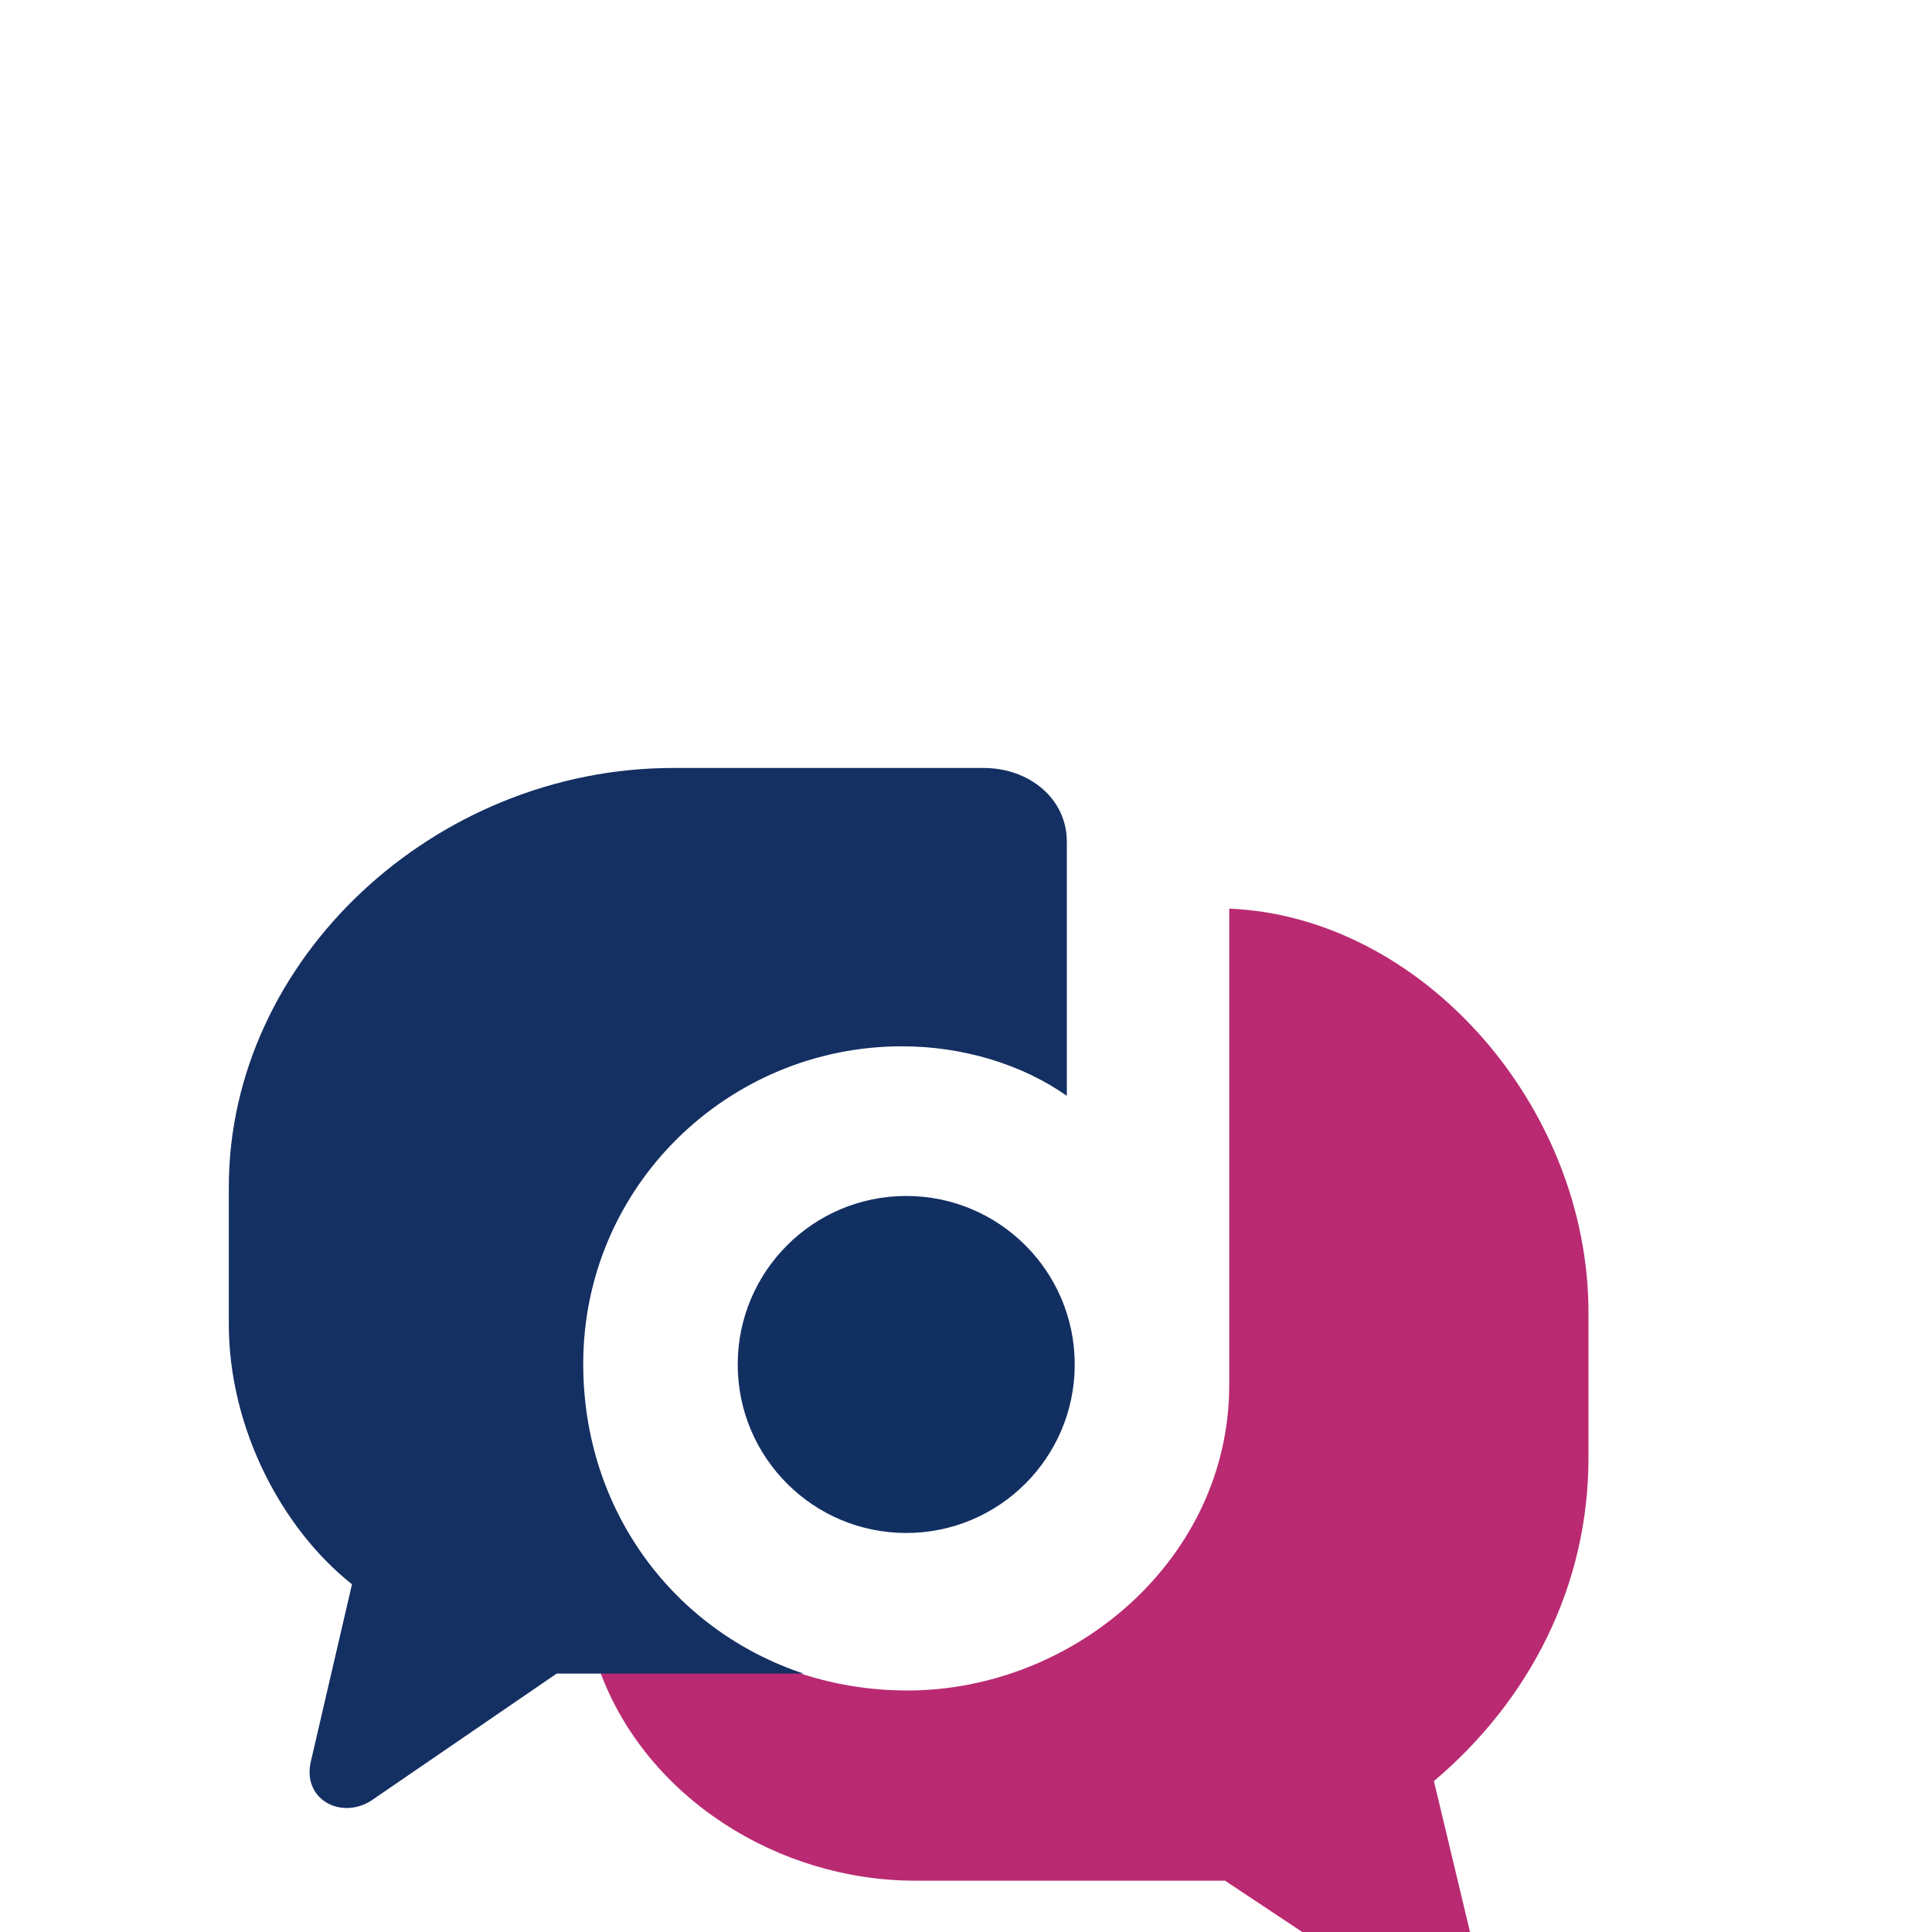
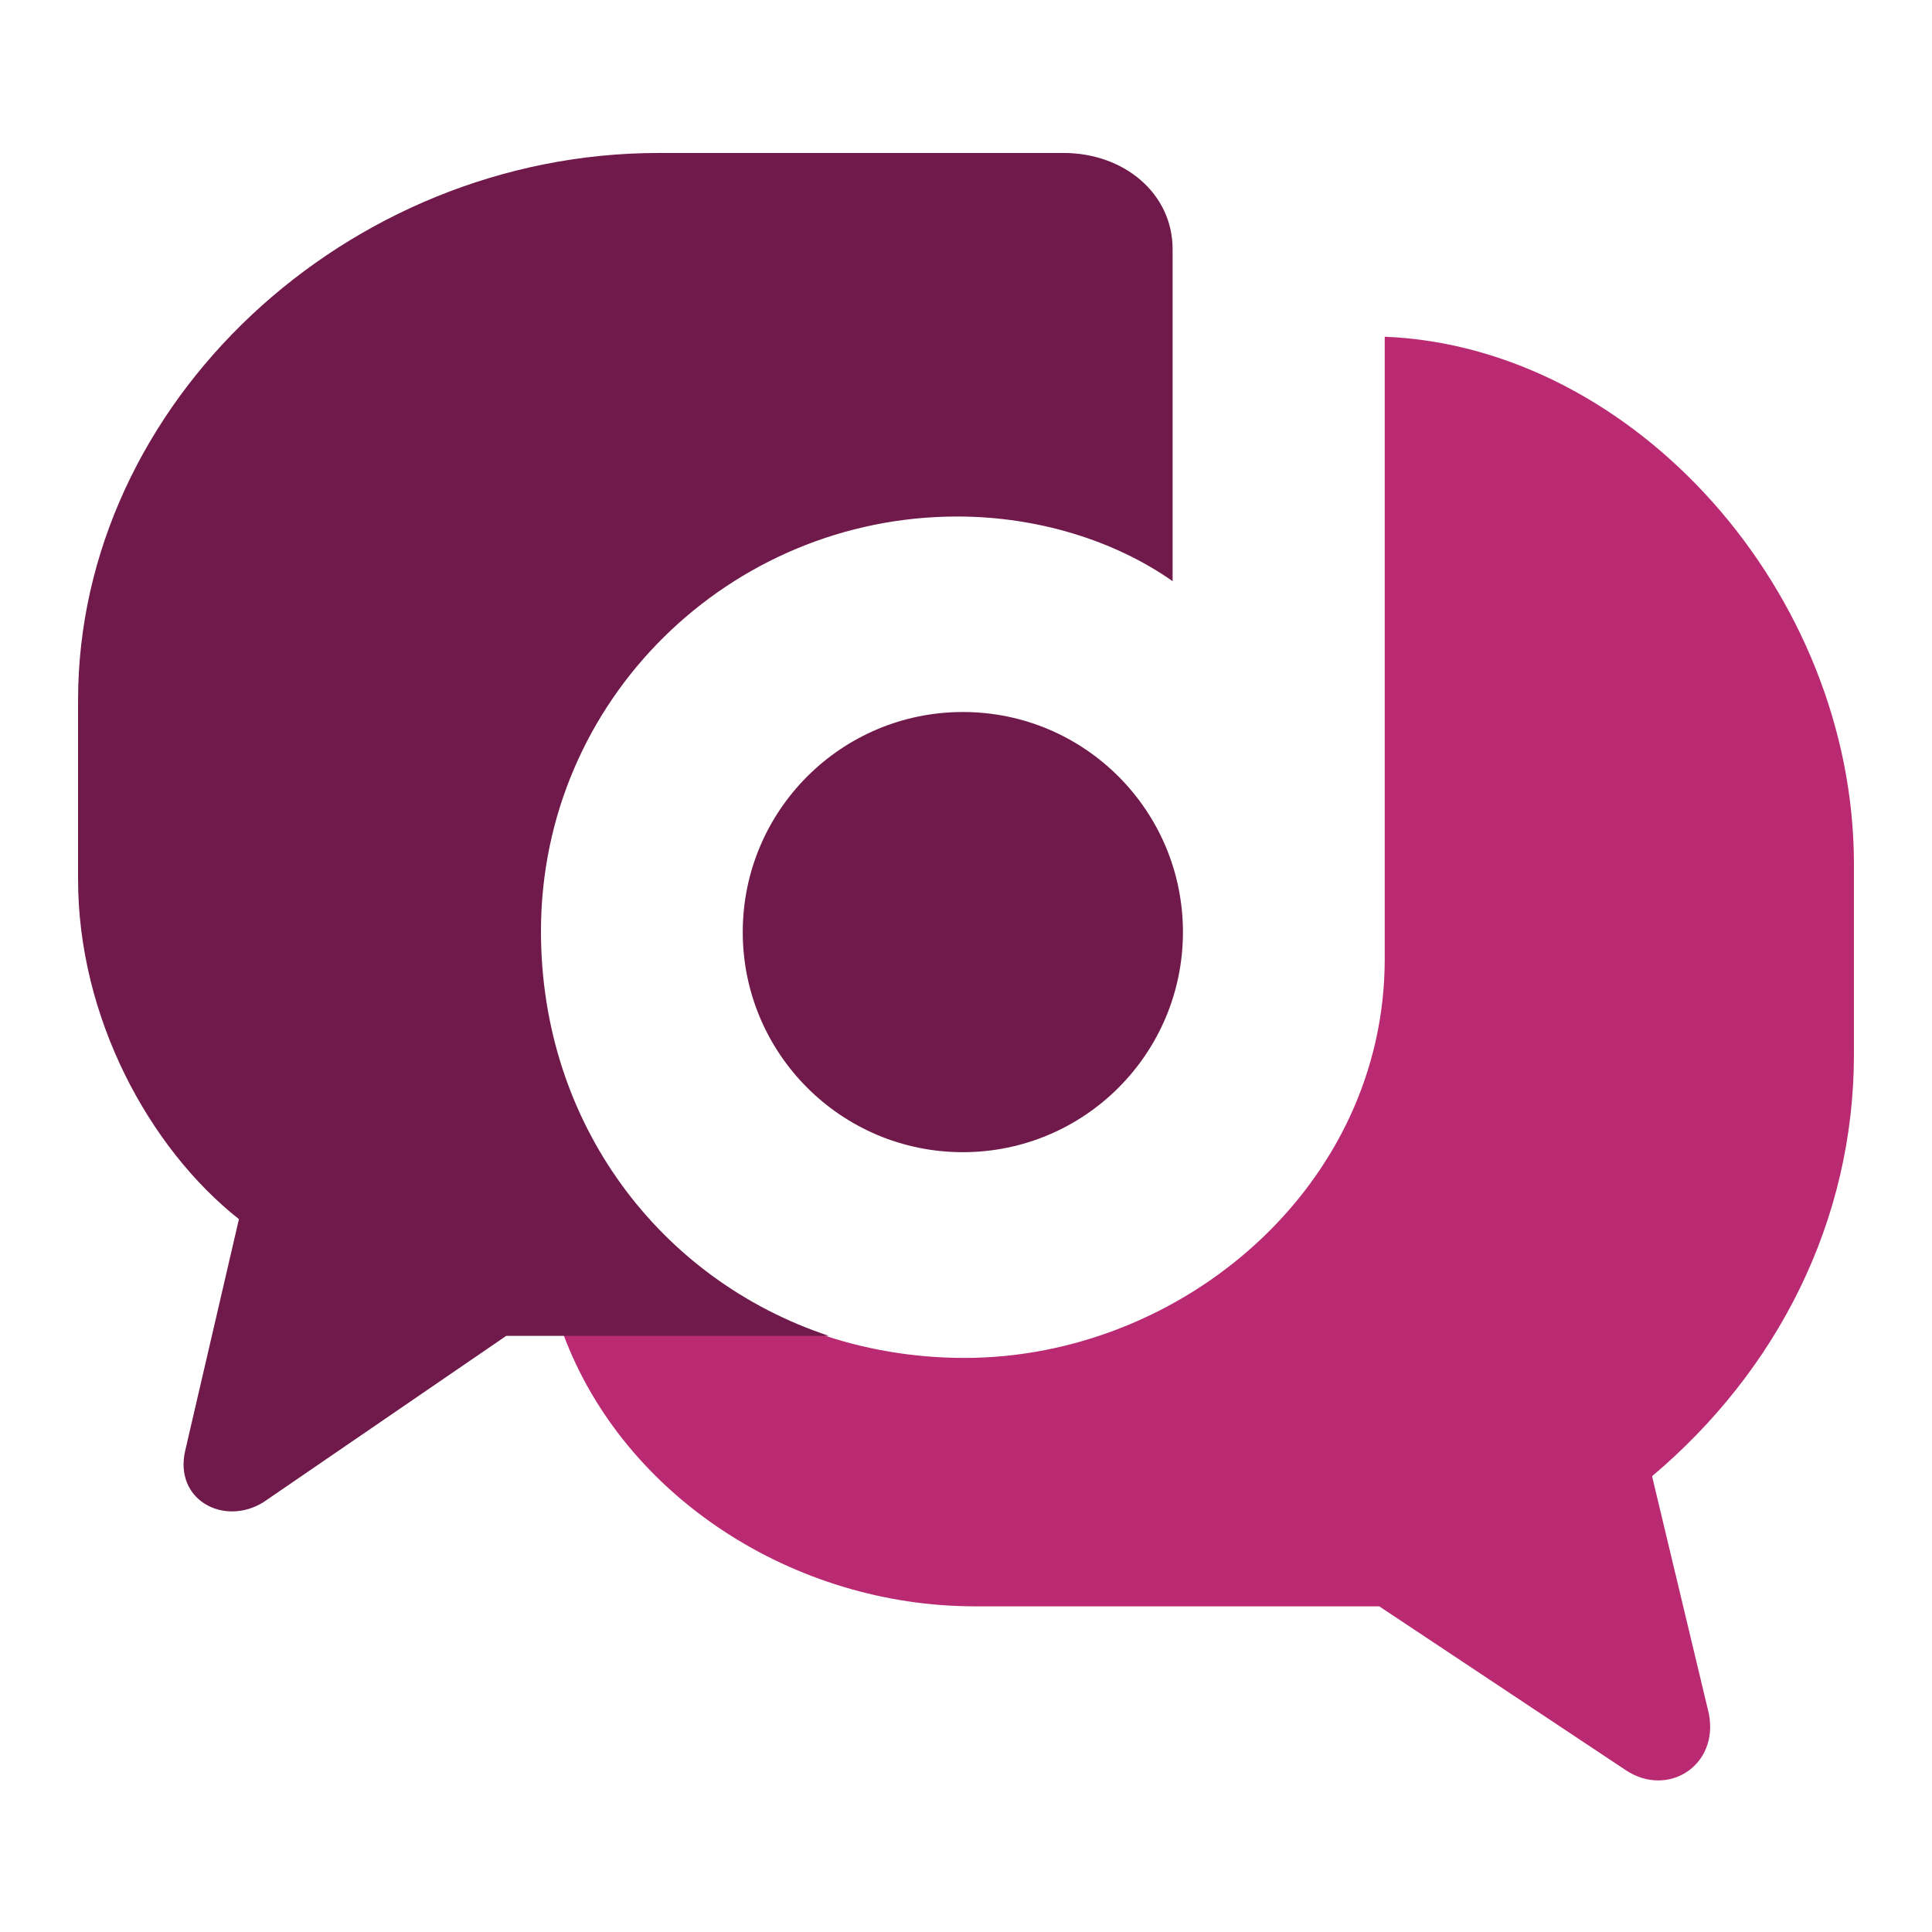
- <svg xmlns="http://www.w3.org/2000/svg" viewBox="0 0 32 32">
-   <path d="m17.36 16.05v7.89c0 2.88-2.57 5.06-5.33 5.06-0.65 0-1.28-0.11-1.85-0.31h-3.24c0.77 2.08 2.94 3.46 5.22 3.46h5.13l3.13 2.08c0.53 0.35 1.18-0.06 1.05-0.72l-0.72-3.01c1.59-1.34 2.56-3.24 2.56-5.35v-2.41c0-3.43-2.77-6.56-5.95-6.69z" fill="#B92A72" transform="translate(3, -1)" />
-   <circle cx="15.01" cy="22.6" r="2.791" fill="#122F62" />
-   <path d="m13.29 13.72h-5.14c-3.95 0-7.36 3.17-7.36 6.94v2.27c0 1.75 0.9 3.41 2.04 4.31l-0.68 2.93c-0.15 0.63 0.49 0.97 0.99 0.66l3.08-2.11h4.09c-2.14-0.71-3.65-2.69-3.65-5.13 0-2.94 2.4-5.26 5.28-5.26 1.01 0 1.99 0.3 2.73 0.82v-4.21c0-0.71-0.62-1.22-1.38-1.22z" fill="#142F62" transform="translate(3, -1)" />
+ <svg xmlns="http://www.w3.org/2000/svg" viewBox="-0.2 9.78 24.5 24.5">
+   <path d="m17.36 14.05v7.89c0 2.88-2.57 5.06-5.33 5.06-0.65 0-1.28-0.11-1.85-0.31h-3.24c0.77 2.08 2.94 3.46 5.22 3.46h5.13l3.13 2.08c0.53 0.35 1.18-0.06 1.05-0.72l-0.72-3.01c1.59-1.34 2.56-3.24 2.56-5.35v-2.41c0-3.43-2.77-6.56-5.95-6.69z" fill="#B92A72" />
+   <circle cx="12.01" cy="21.6" r="2.791" fill="#70194b" />
+   <path d="m13.29 11.72h-5.14c-3.95 0-7.36 3.17-7.36 6.94v2.27c0 1.75 0.9 3.41 2.04 4.31l-0.68 2.93c-0.15 0.63 0.49 0.97 0.99 0.66l3.08-2.11h4.09c-2.14-0.71-3.65-2.69-3.65-5.13 0-2.94 2.4-5.26 5.28-5.26 1.01 0 1.99 0.3 2.73 0.82v-4.21c0-0.71-0.62-1.22-1.38-1.22z" fill="#70194b" />
</svg>
